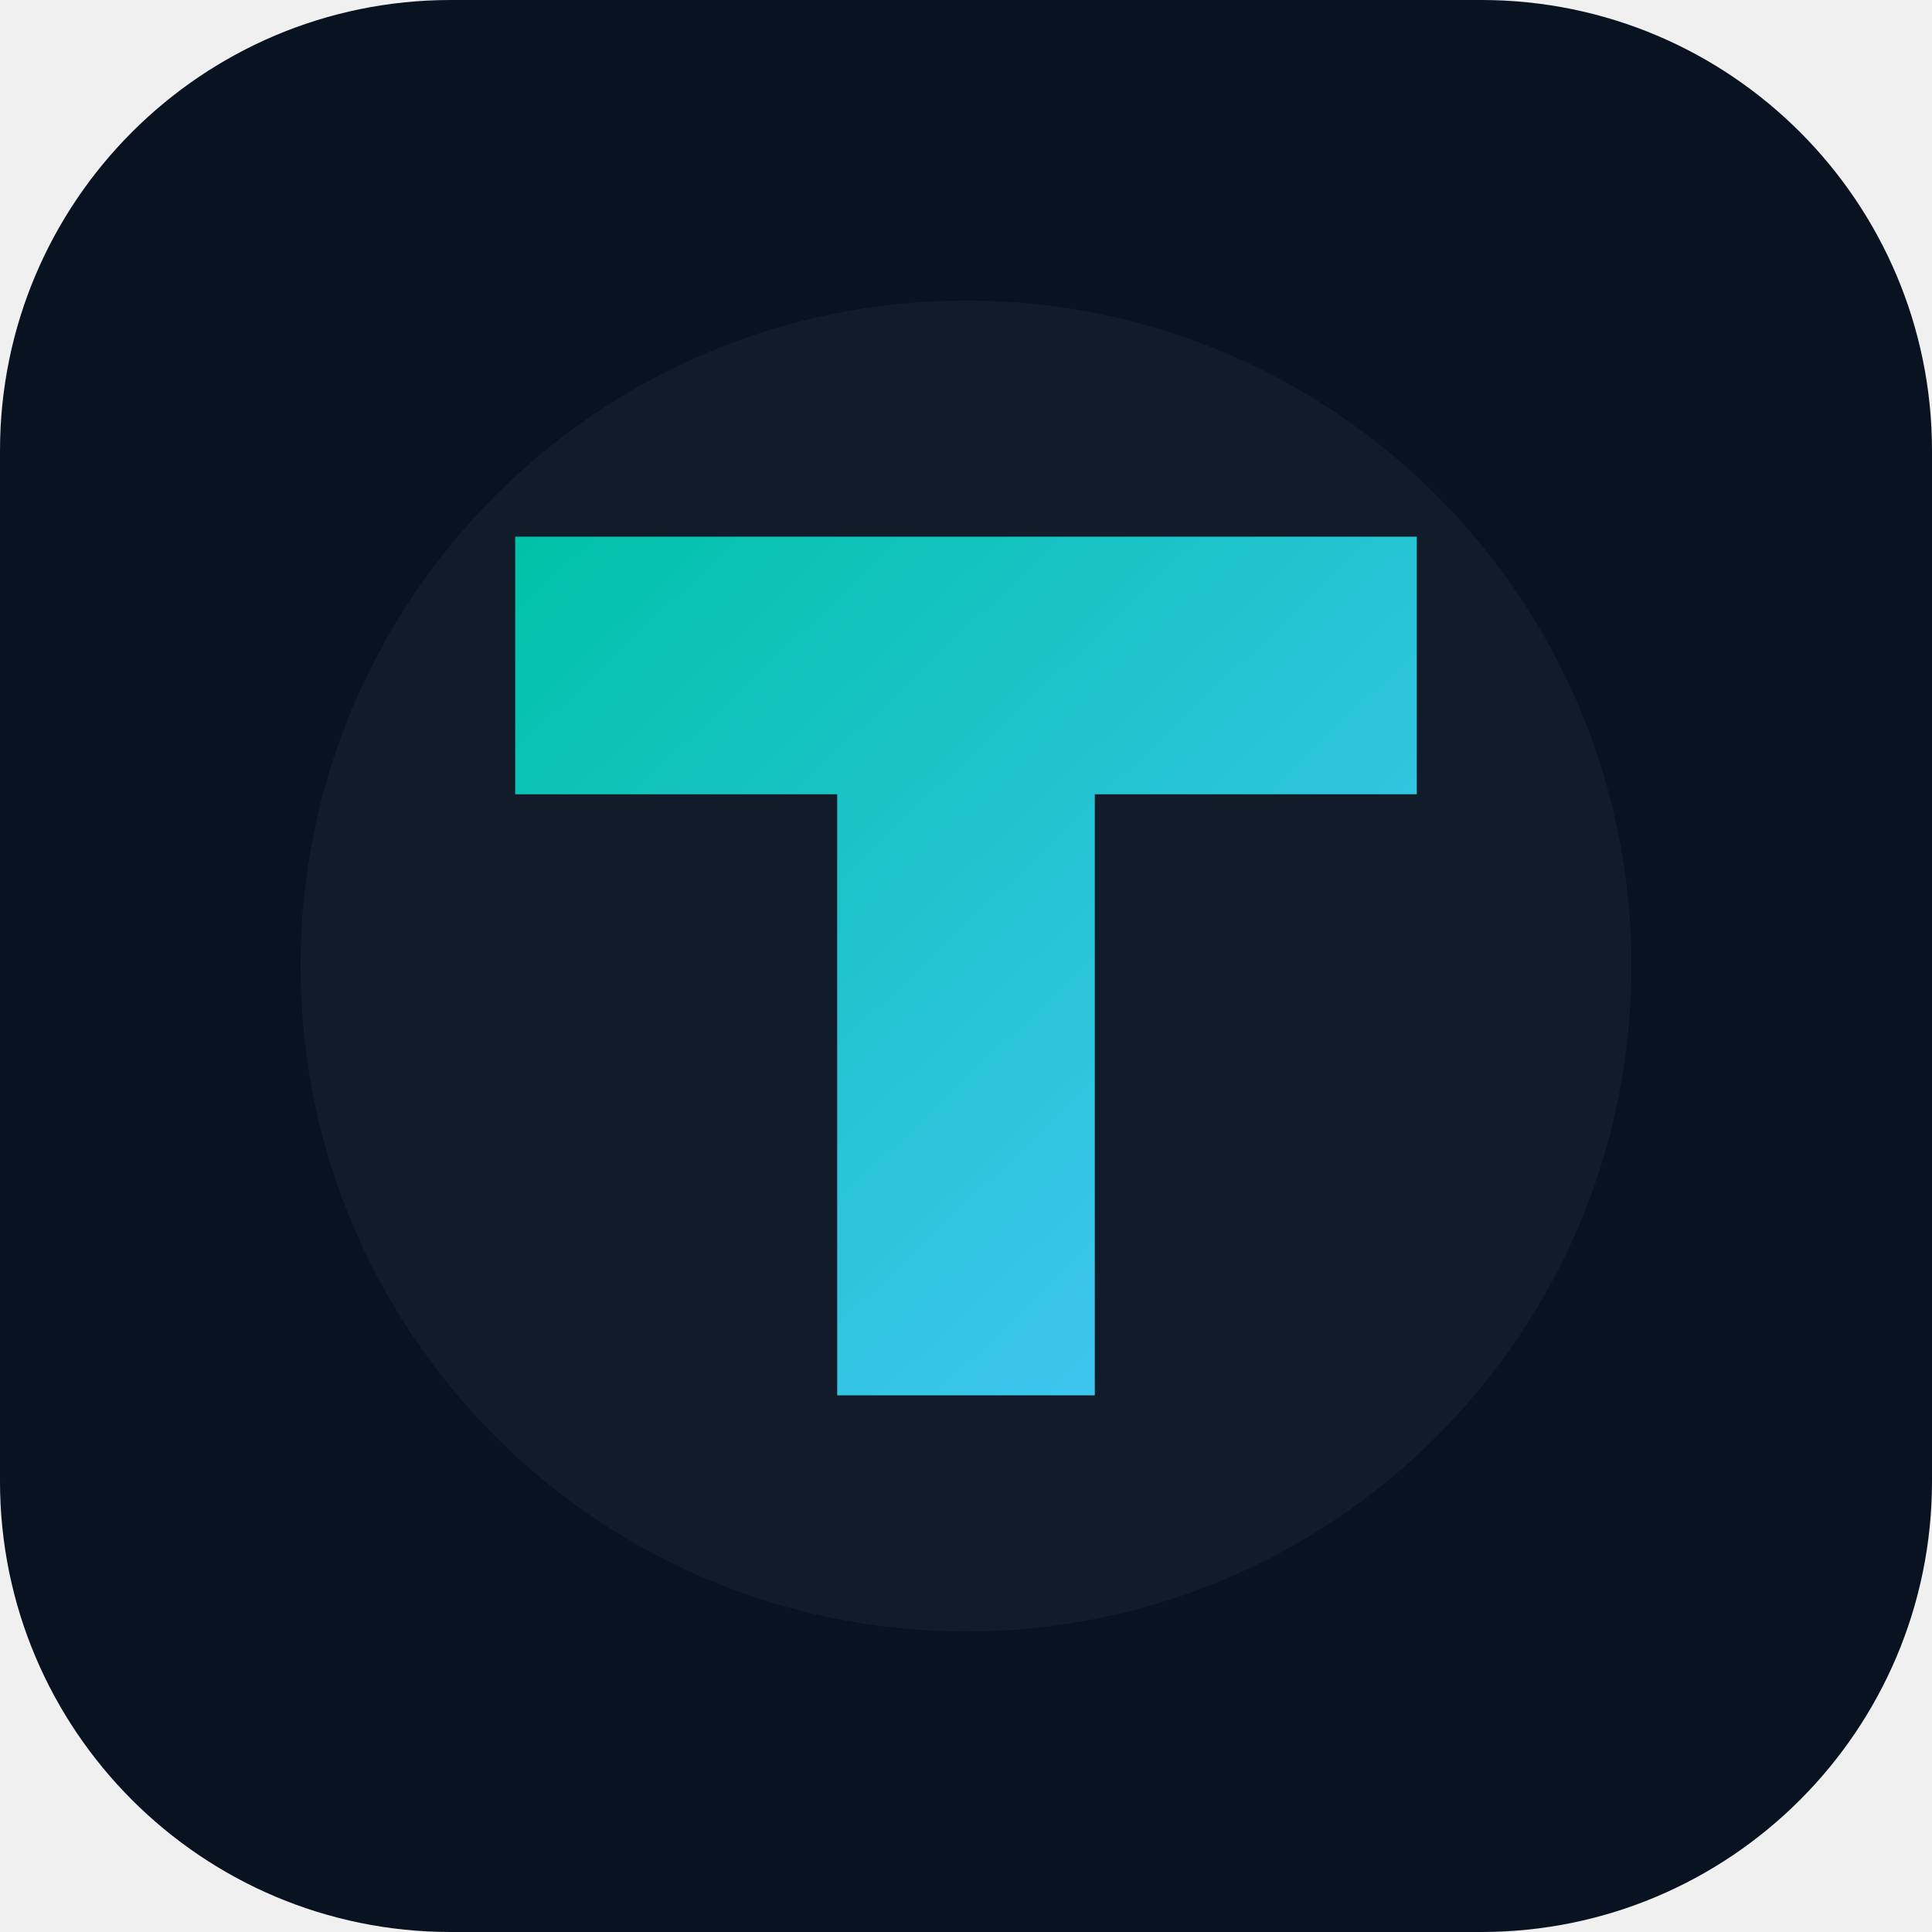
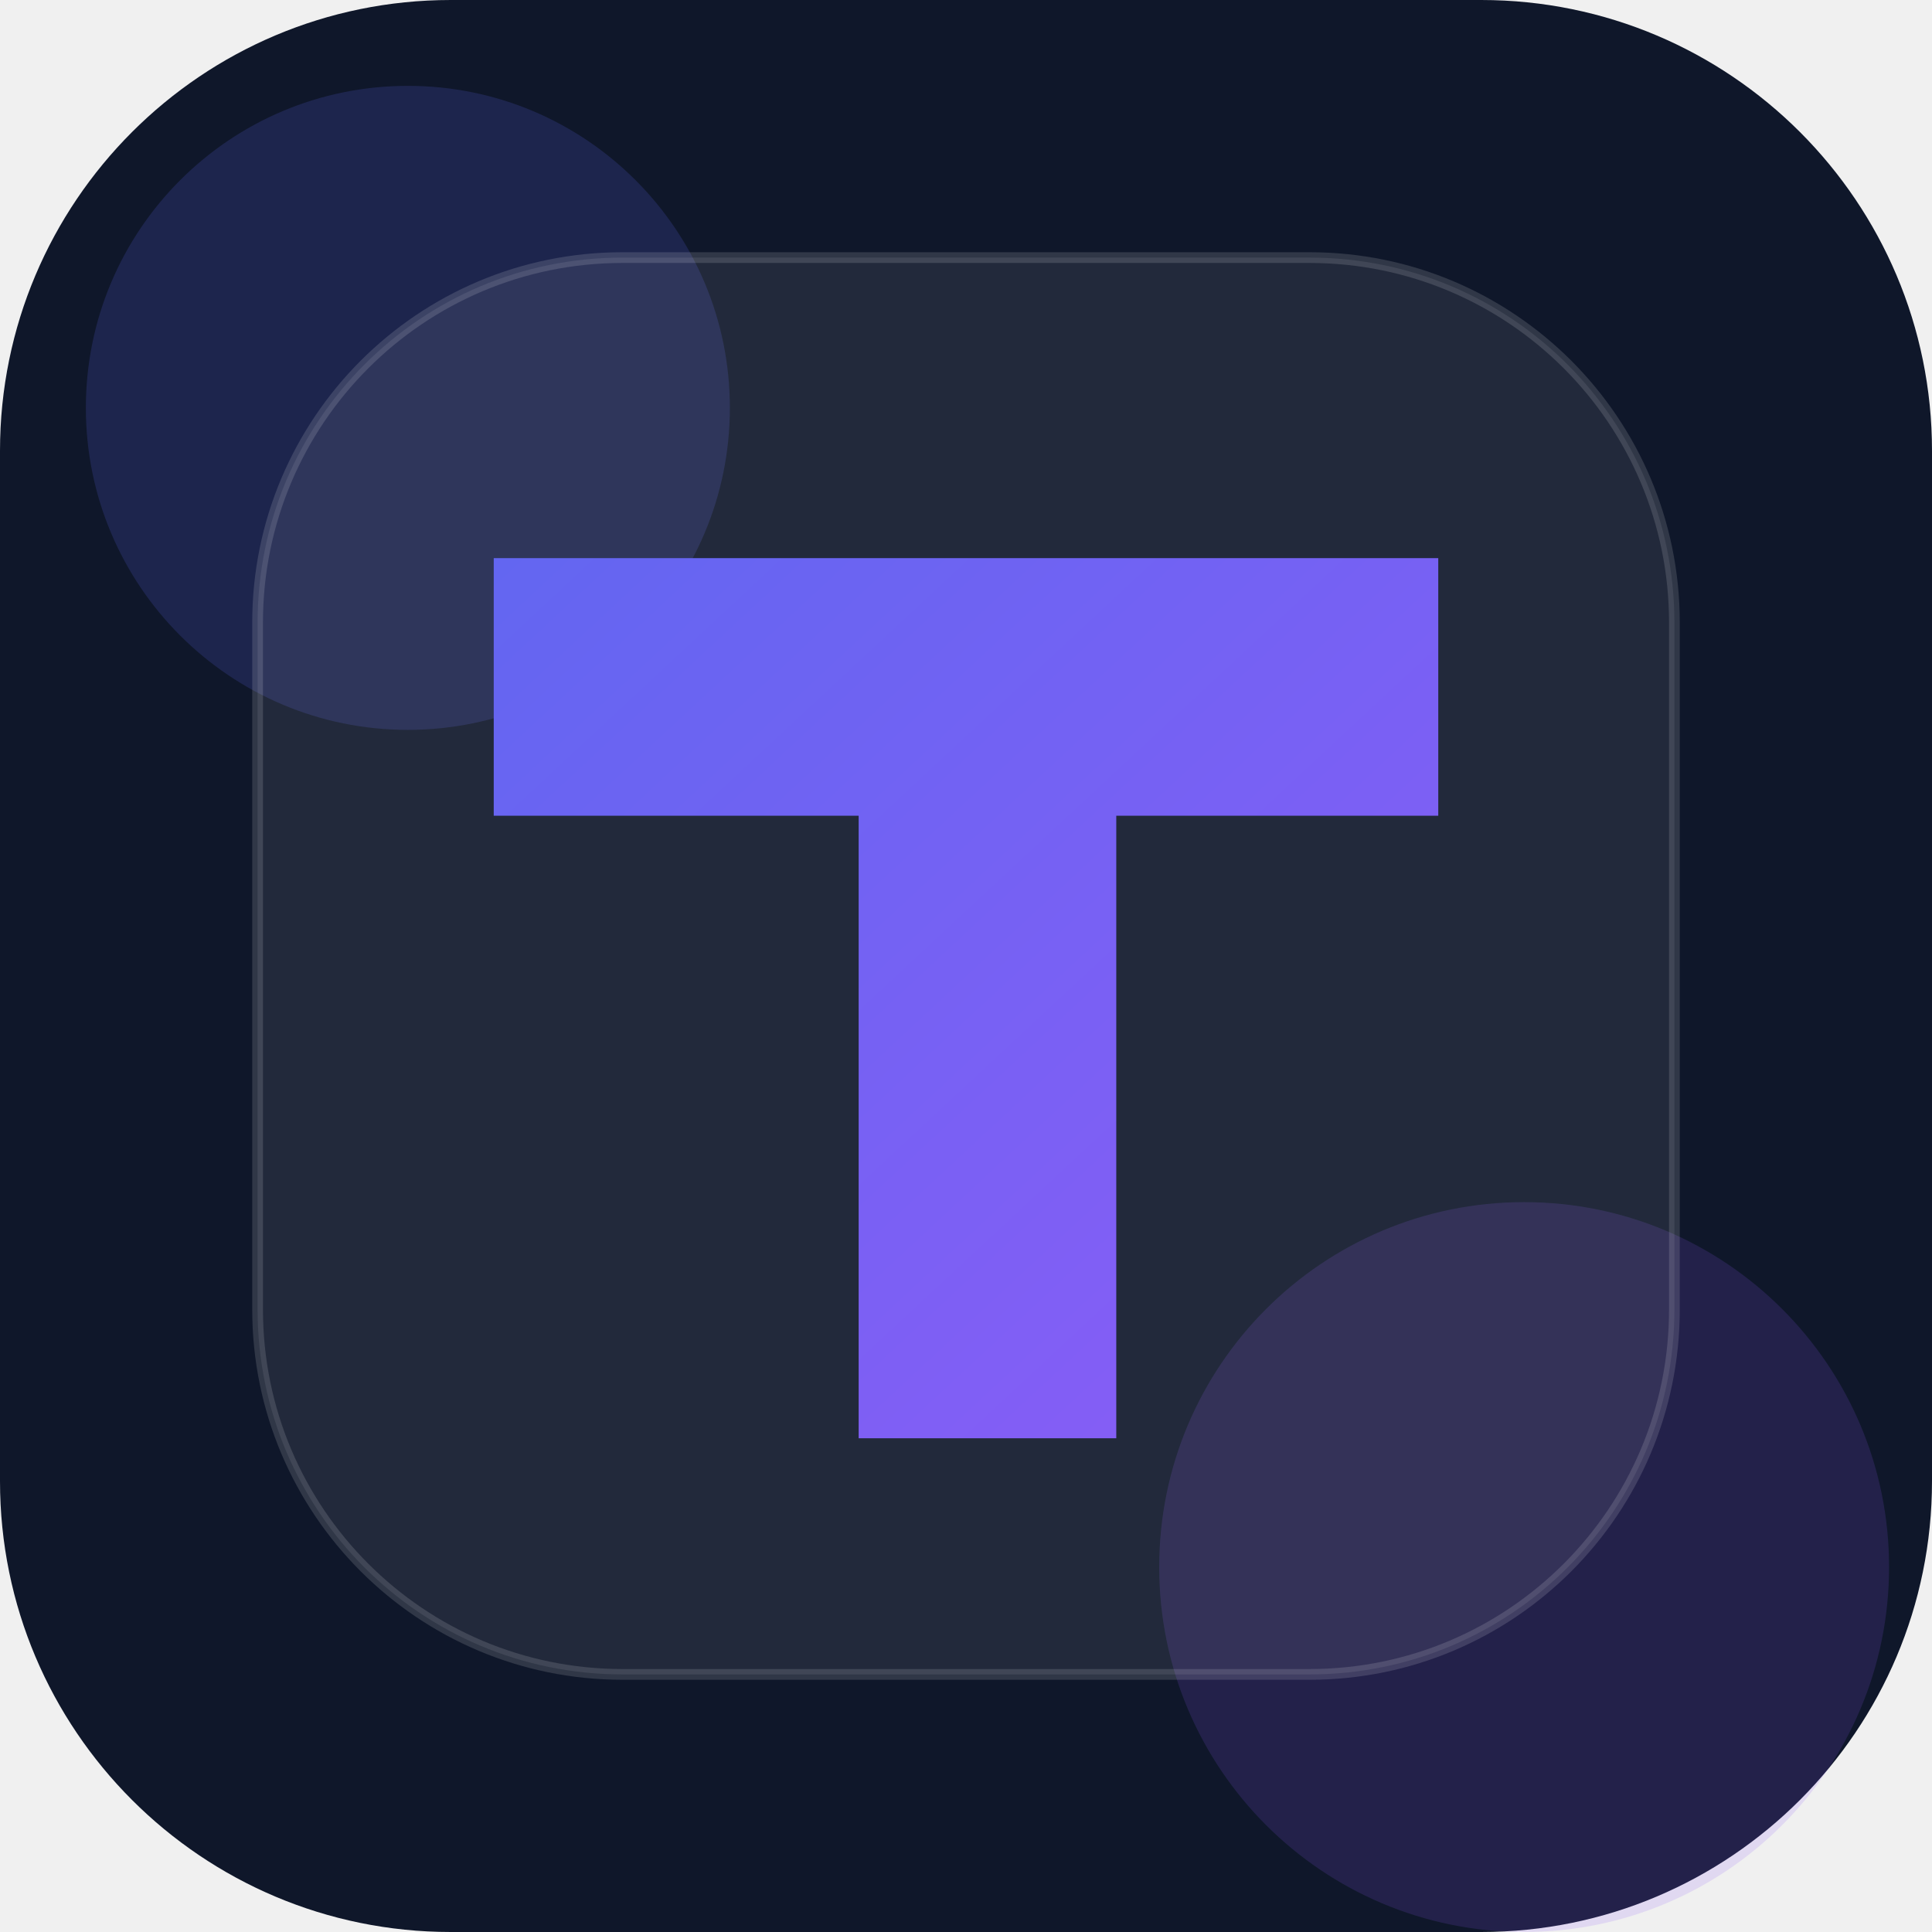
<svg xmlns="http://www.w3.org/2000/svg" viewBox="0 0 180 180" role="img" aria-labelledby="title">
  <defs>
-     <linearGradient id="accent" x1="0%" x2="100%" y1="0%" y2="100%">
-       <stop offset="0%" stop-color="#00c2a8" />
-       <stop offset="100%" stop-color="#4bc6ff" />
+     <linearGradient id="talkaris-mark" x1="0%" y1="0%" x2="100%" y2="100%">
+       <stop offset="0%" stop-color="#6366f1" />
+       <stop offset="100%" stop-color="#8b5cf6" />
    </linearGradient>
  </defs>
-   <rect width="180" height="180" rx="42" fill="#081220" />
-   <circle cx="90" cy="90" r="62" fill="rgba(255,255,255,0.04)" />
-   <path d="M48 50h84v24h-30v56H78V74H48z" fill="url(#accent)" />
+   <rect width="180" height="180" rx="42" fill="#0f172a" />
+   <circle cx="38" cy="38" r="30" fill="#6366f1" fill-opacity=".18" />
+   <circle cx="142" cy="146" r="34" fill="#8b5cf6" fill-opacity=".16" />
+   <rect x="24" y="24" width="132" height="132" rx="34" fill="#ffffff" fill-opacity=".08" stroke="#ffffff" stroke-opacity=".14" />
+   <path d="M46 52h88v24h-30v58h-24V76H46z" fill="url(#talkaris-mark)" />
</svg>
